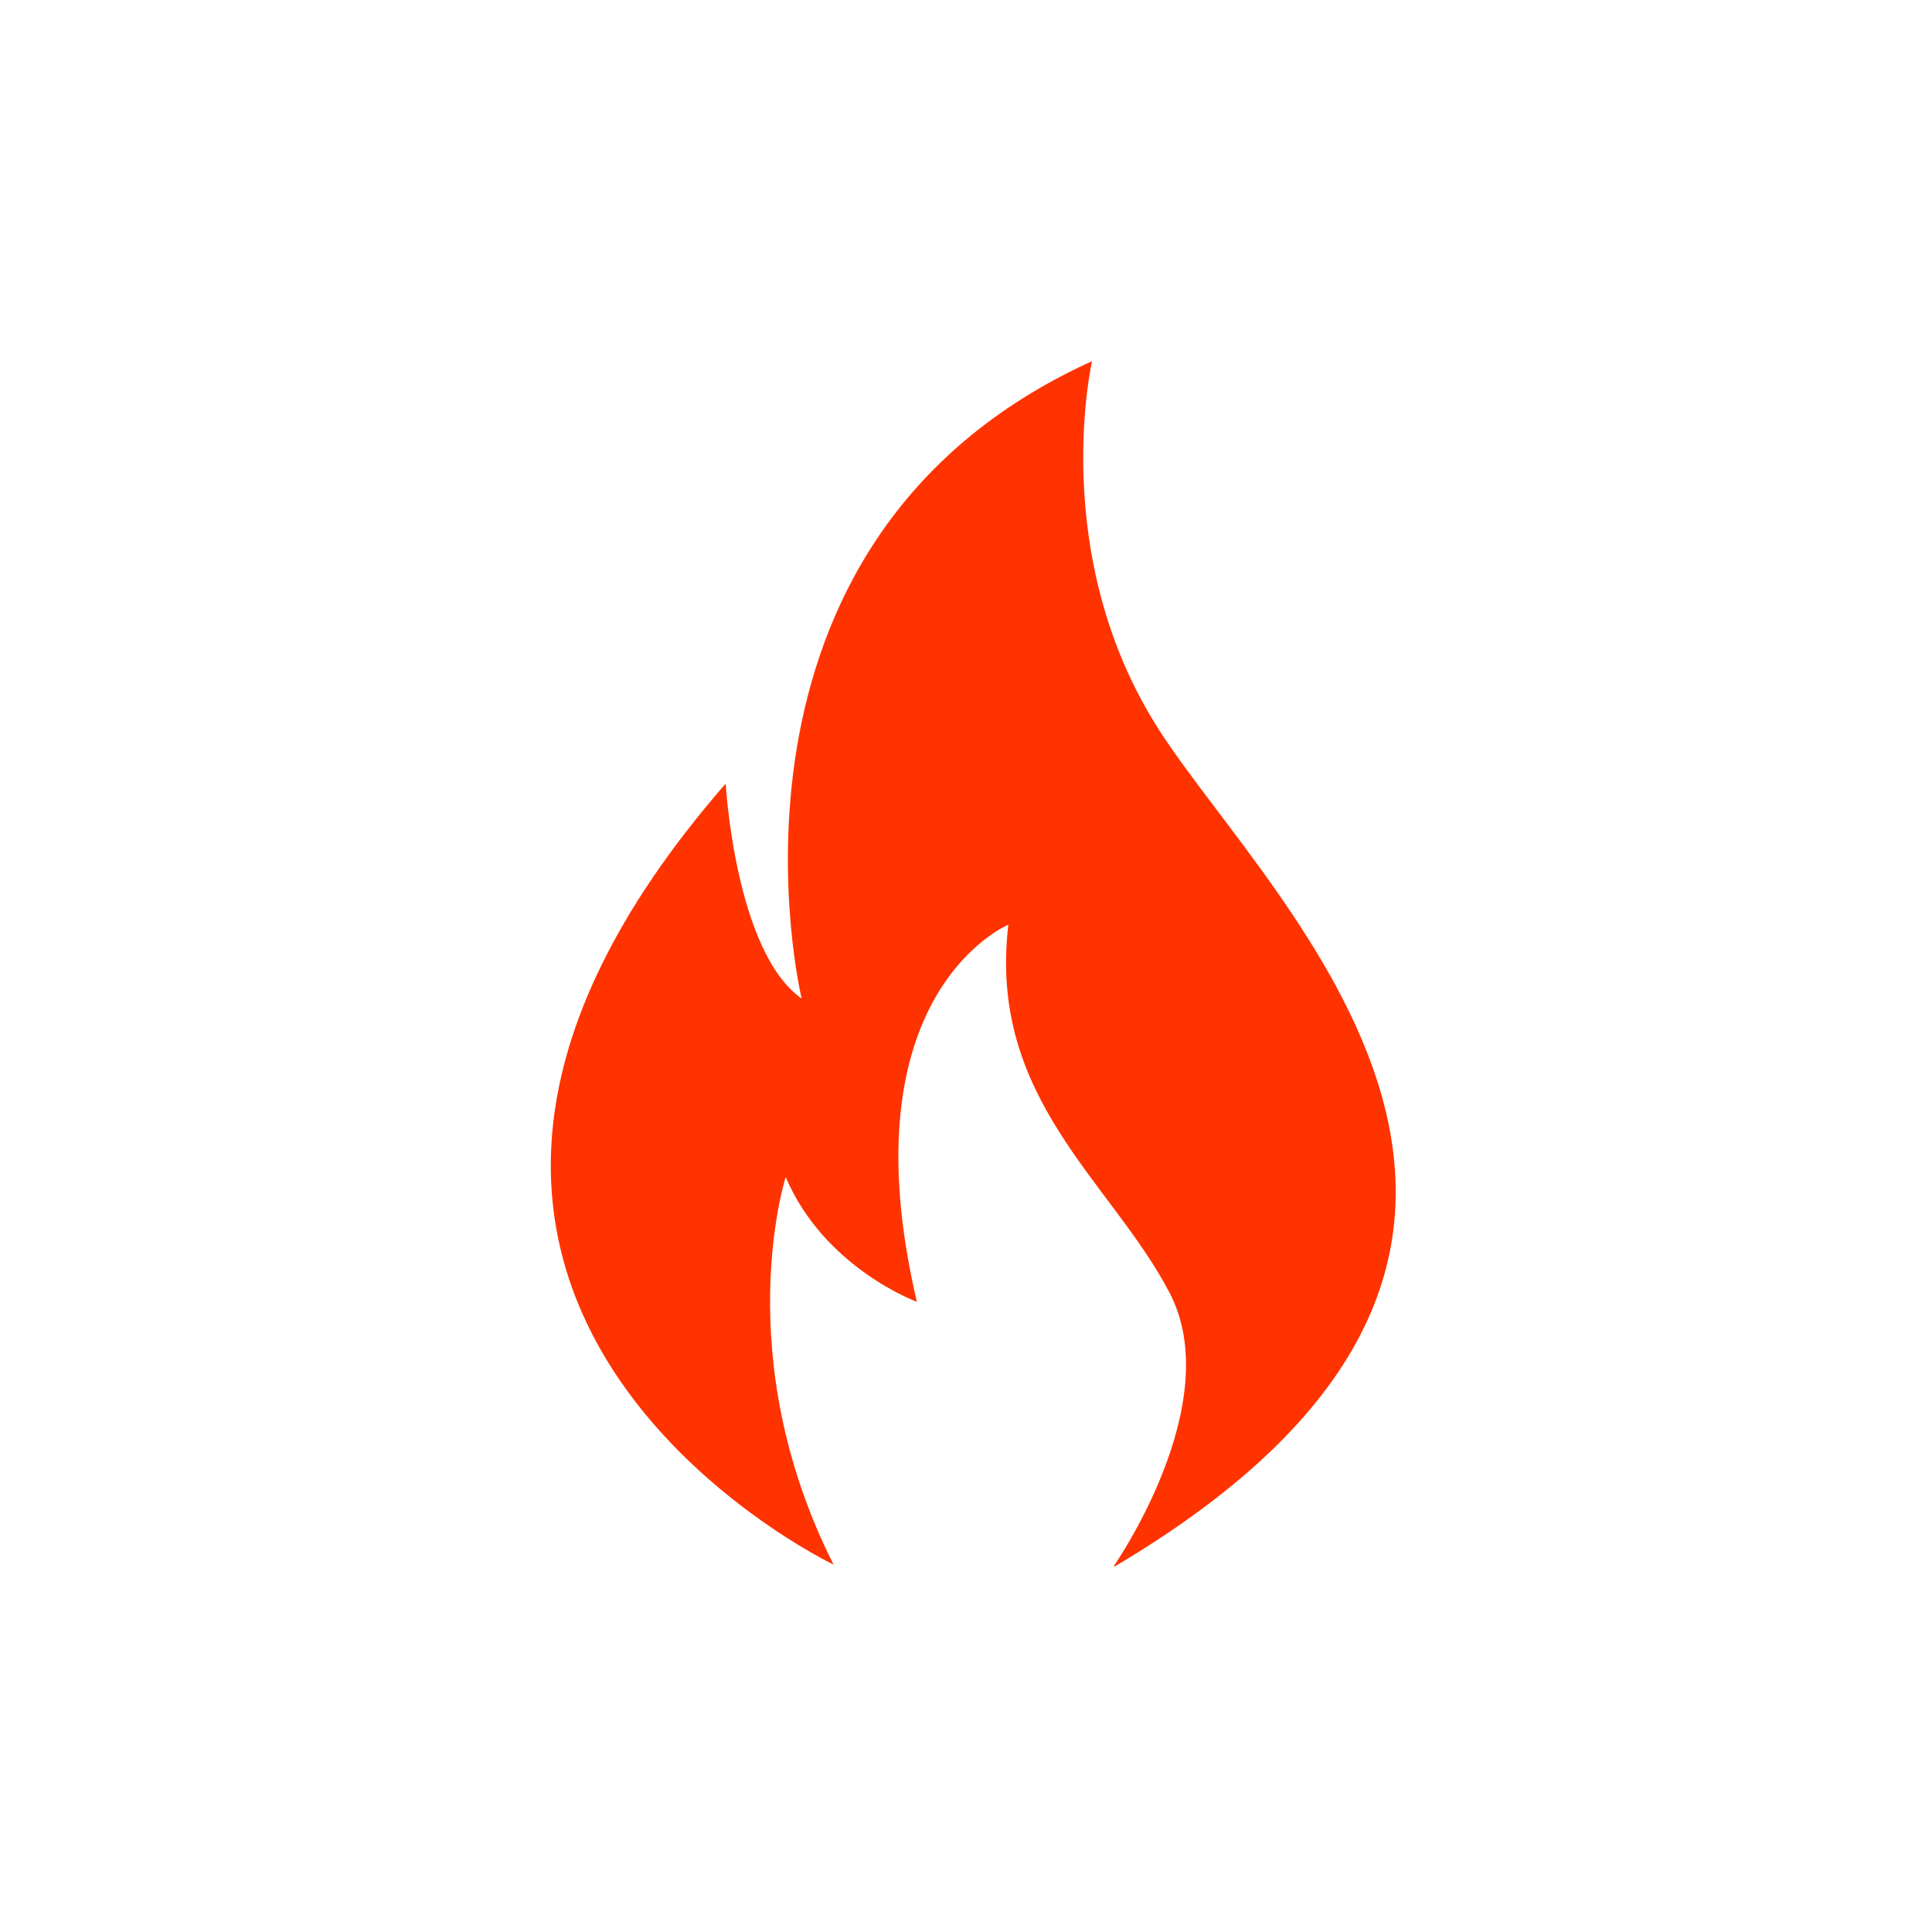
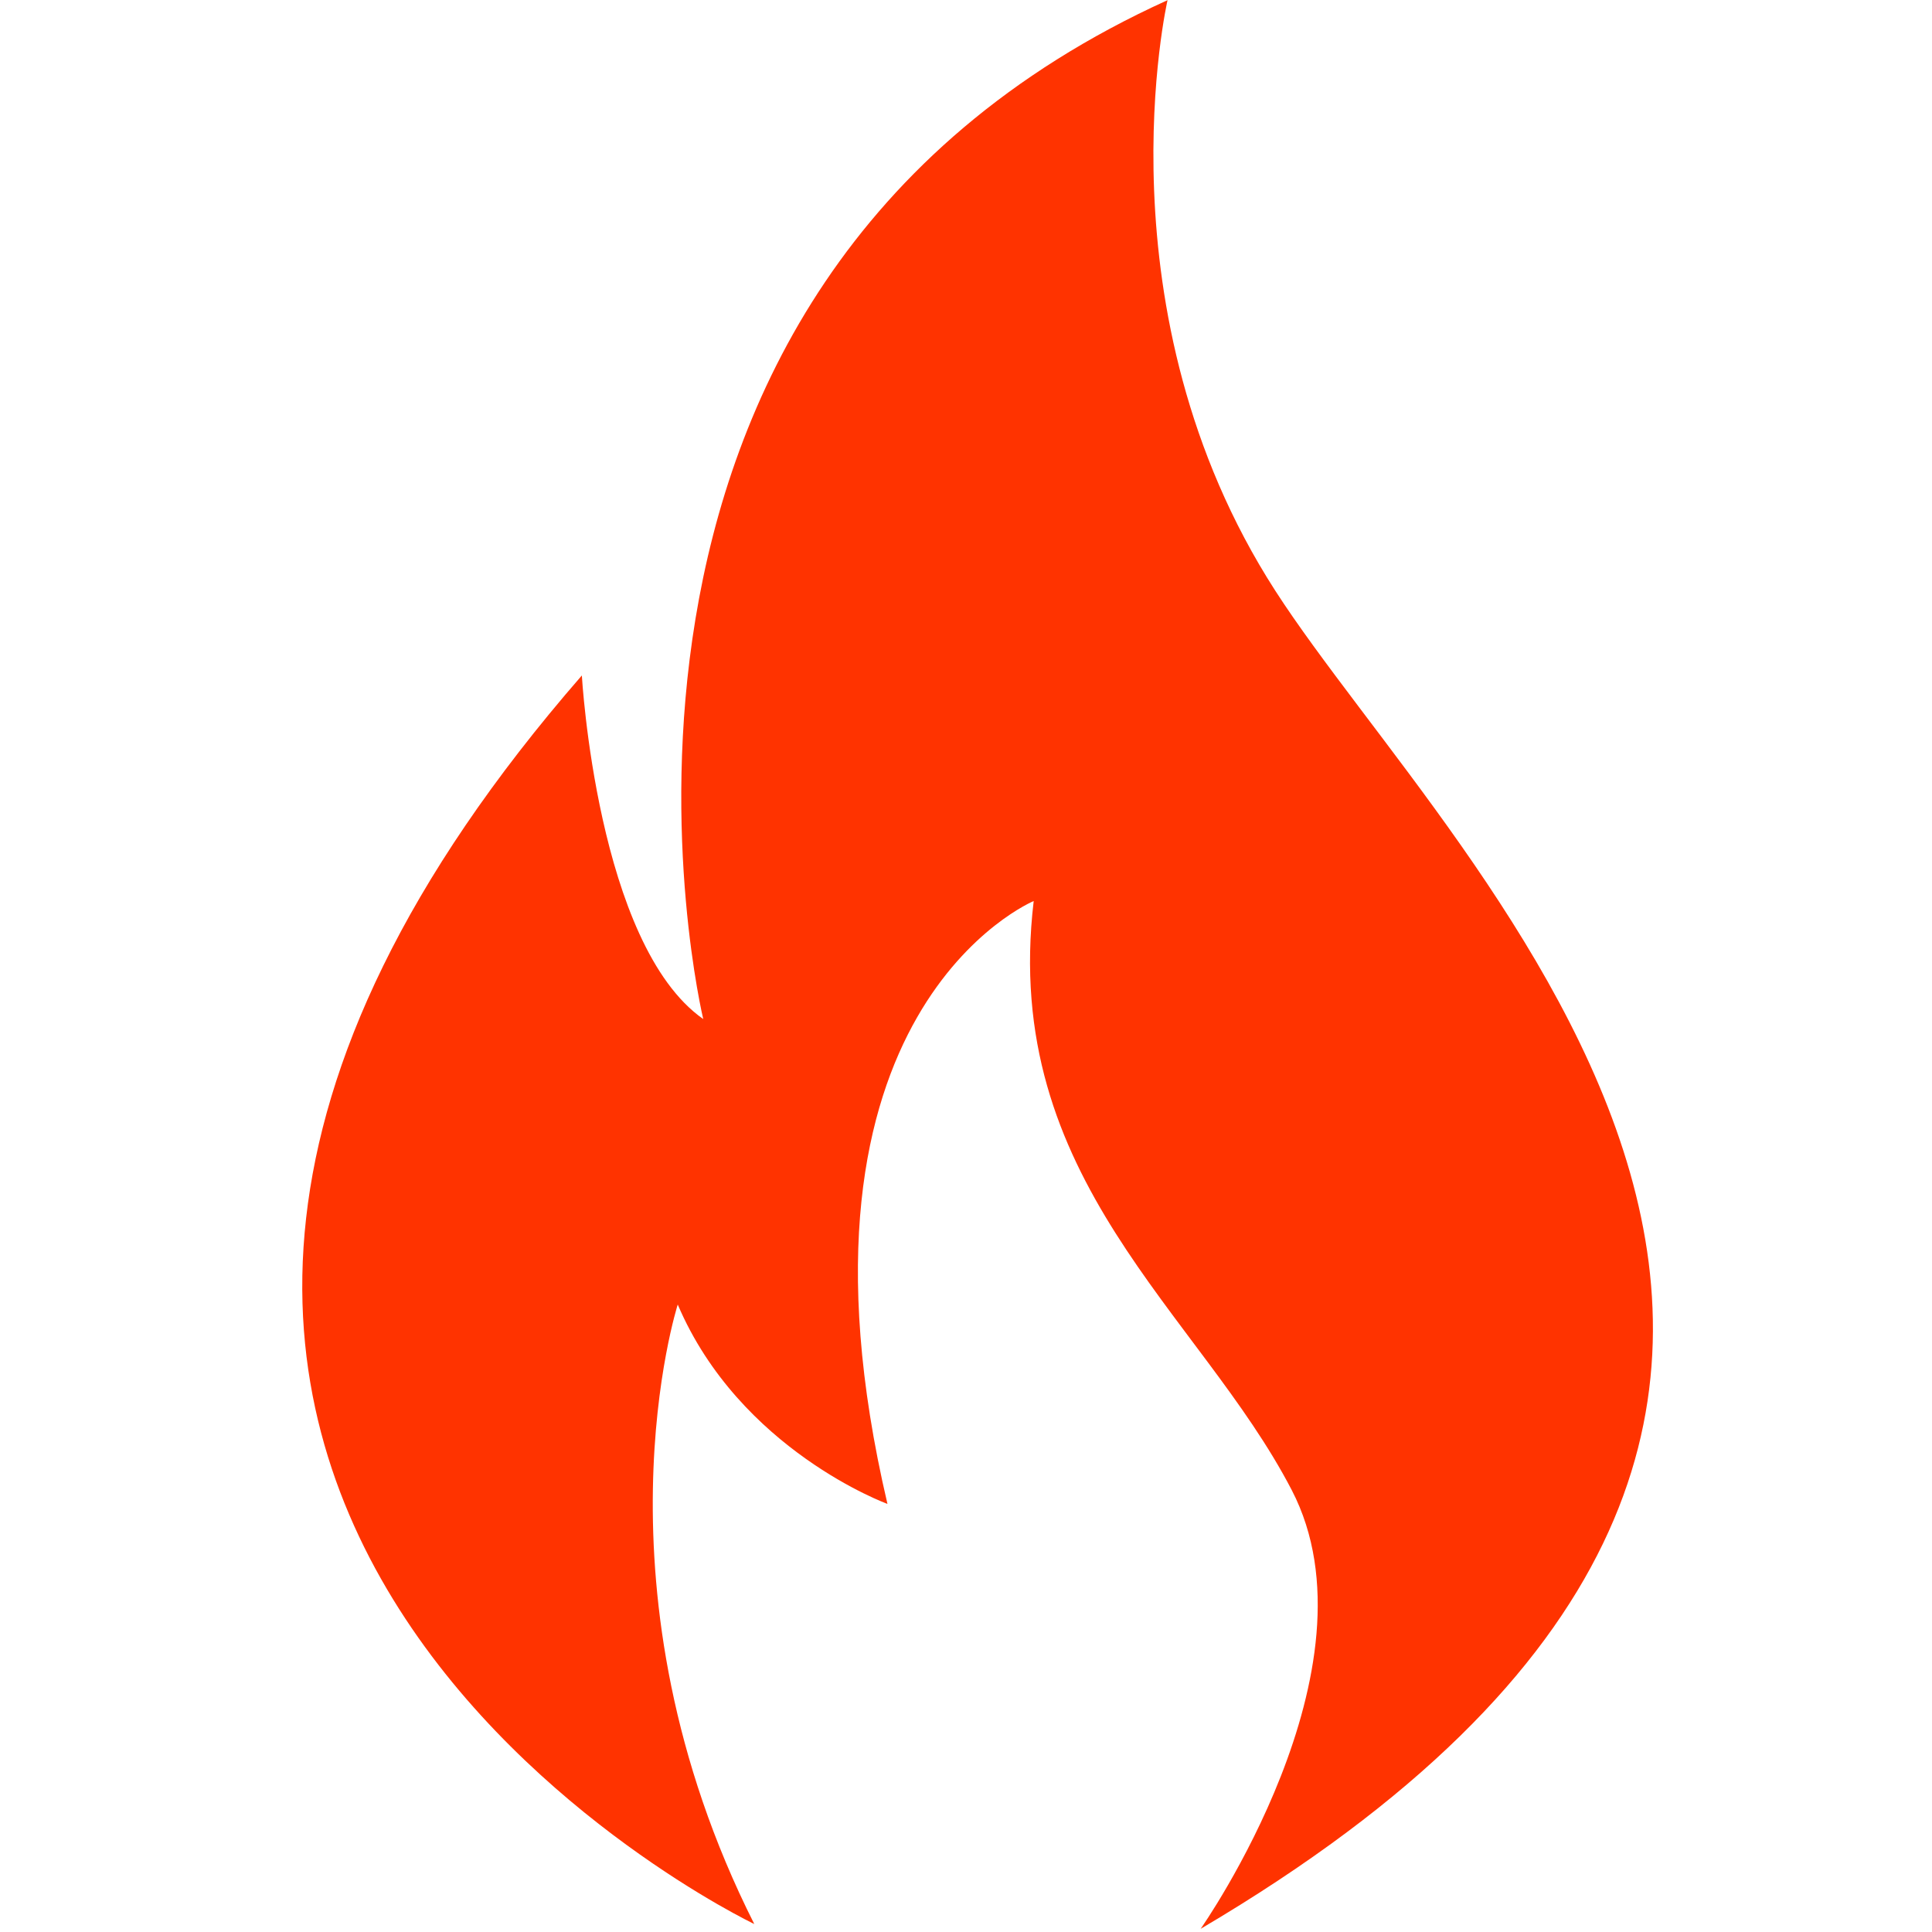
<svg xmlns="http://www.w3.org/2000/svg" width="720" zoomAndPan="magnify" viewBox="0 0 540 540" height="720" preserveAspectRatio="xMidYMid meet" version="1.0">
  <defs>
-     <clipPath id="82bf19d6dc">
-       <path d="M 153 100.91 L 391 100.91 L 391 437.785 L 153 437.785 Z M 153 100.91 " clip-rule="nonzero" />
+     <clipPath id="9702c0ca90">
+       <path d="M 84 0 L 462 0 L 462 539 L 84 539 Z M 84 0 " clip-rule="nonzero" />
    </clipPath>
  </defs>
-   <g clip-path="url(#82bf19d6dc)">
-     <path fill="#ff3300" d="M 305.242 100.91 C 305.242 100.91 292.699 155.434 324.055 204.156 C 355.406 252.879 462.508 348.883 311.027 438.148 C 311.027 438.148 343.102 392.559 326.953 361.441 C 310.793 330.324 276.051 307.168 281.836 258.445 C 281.836 258.445 236.016 277.508 256.27 363.855 C 256.27 363.855 230.449 354.449 219.602 329 C 219.602 329 203.555 378.93 232.98 437.309 C 232.98 437.309 77.391 363.117 202.832 219.012 C 202.832 219.012 205.484 266.059 224.059 279.086 C 224.059 279.086 193.41 151.73 305.227 100.945 Z M 305.242 100.91 " fill-opacity="1" fill-rule="evenodd" />
+   <g clip-path="url(#9702c0ca90)">
+     <path fill="#ff3300" d="M 326.34 0 C 326.34 0 306.289 87.164 356.41 165.051 C 406.531 242.941 577.746 396.41 335.586 539.109 C 335.586 539.109 386.859 466.234 361.047 416.488 C 335.211 366.742 279.676 329.727 288.922 251.84 C 288.922 251.84 215.668 282.312 248.047 420.348 C 248.047 420.348 206.77 405.309 189.43 364.625 C 189.43 364.625 163.781 444.441 210.82 537.77 C 210.82 537.77 -37.91 419.168 162.629 188.797 C 162.629 188.797 166.863 264.008 196.559 284.832 C 196.559 284.832 147.562 81.238 326.312 0.055 Z M 326.34 0 " fill-opacity="1" fill-rule="evenodd" />
  </g>
</svg>
